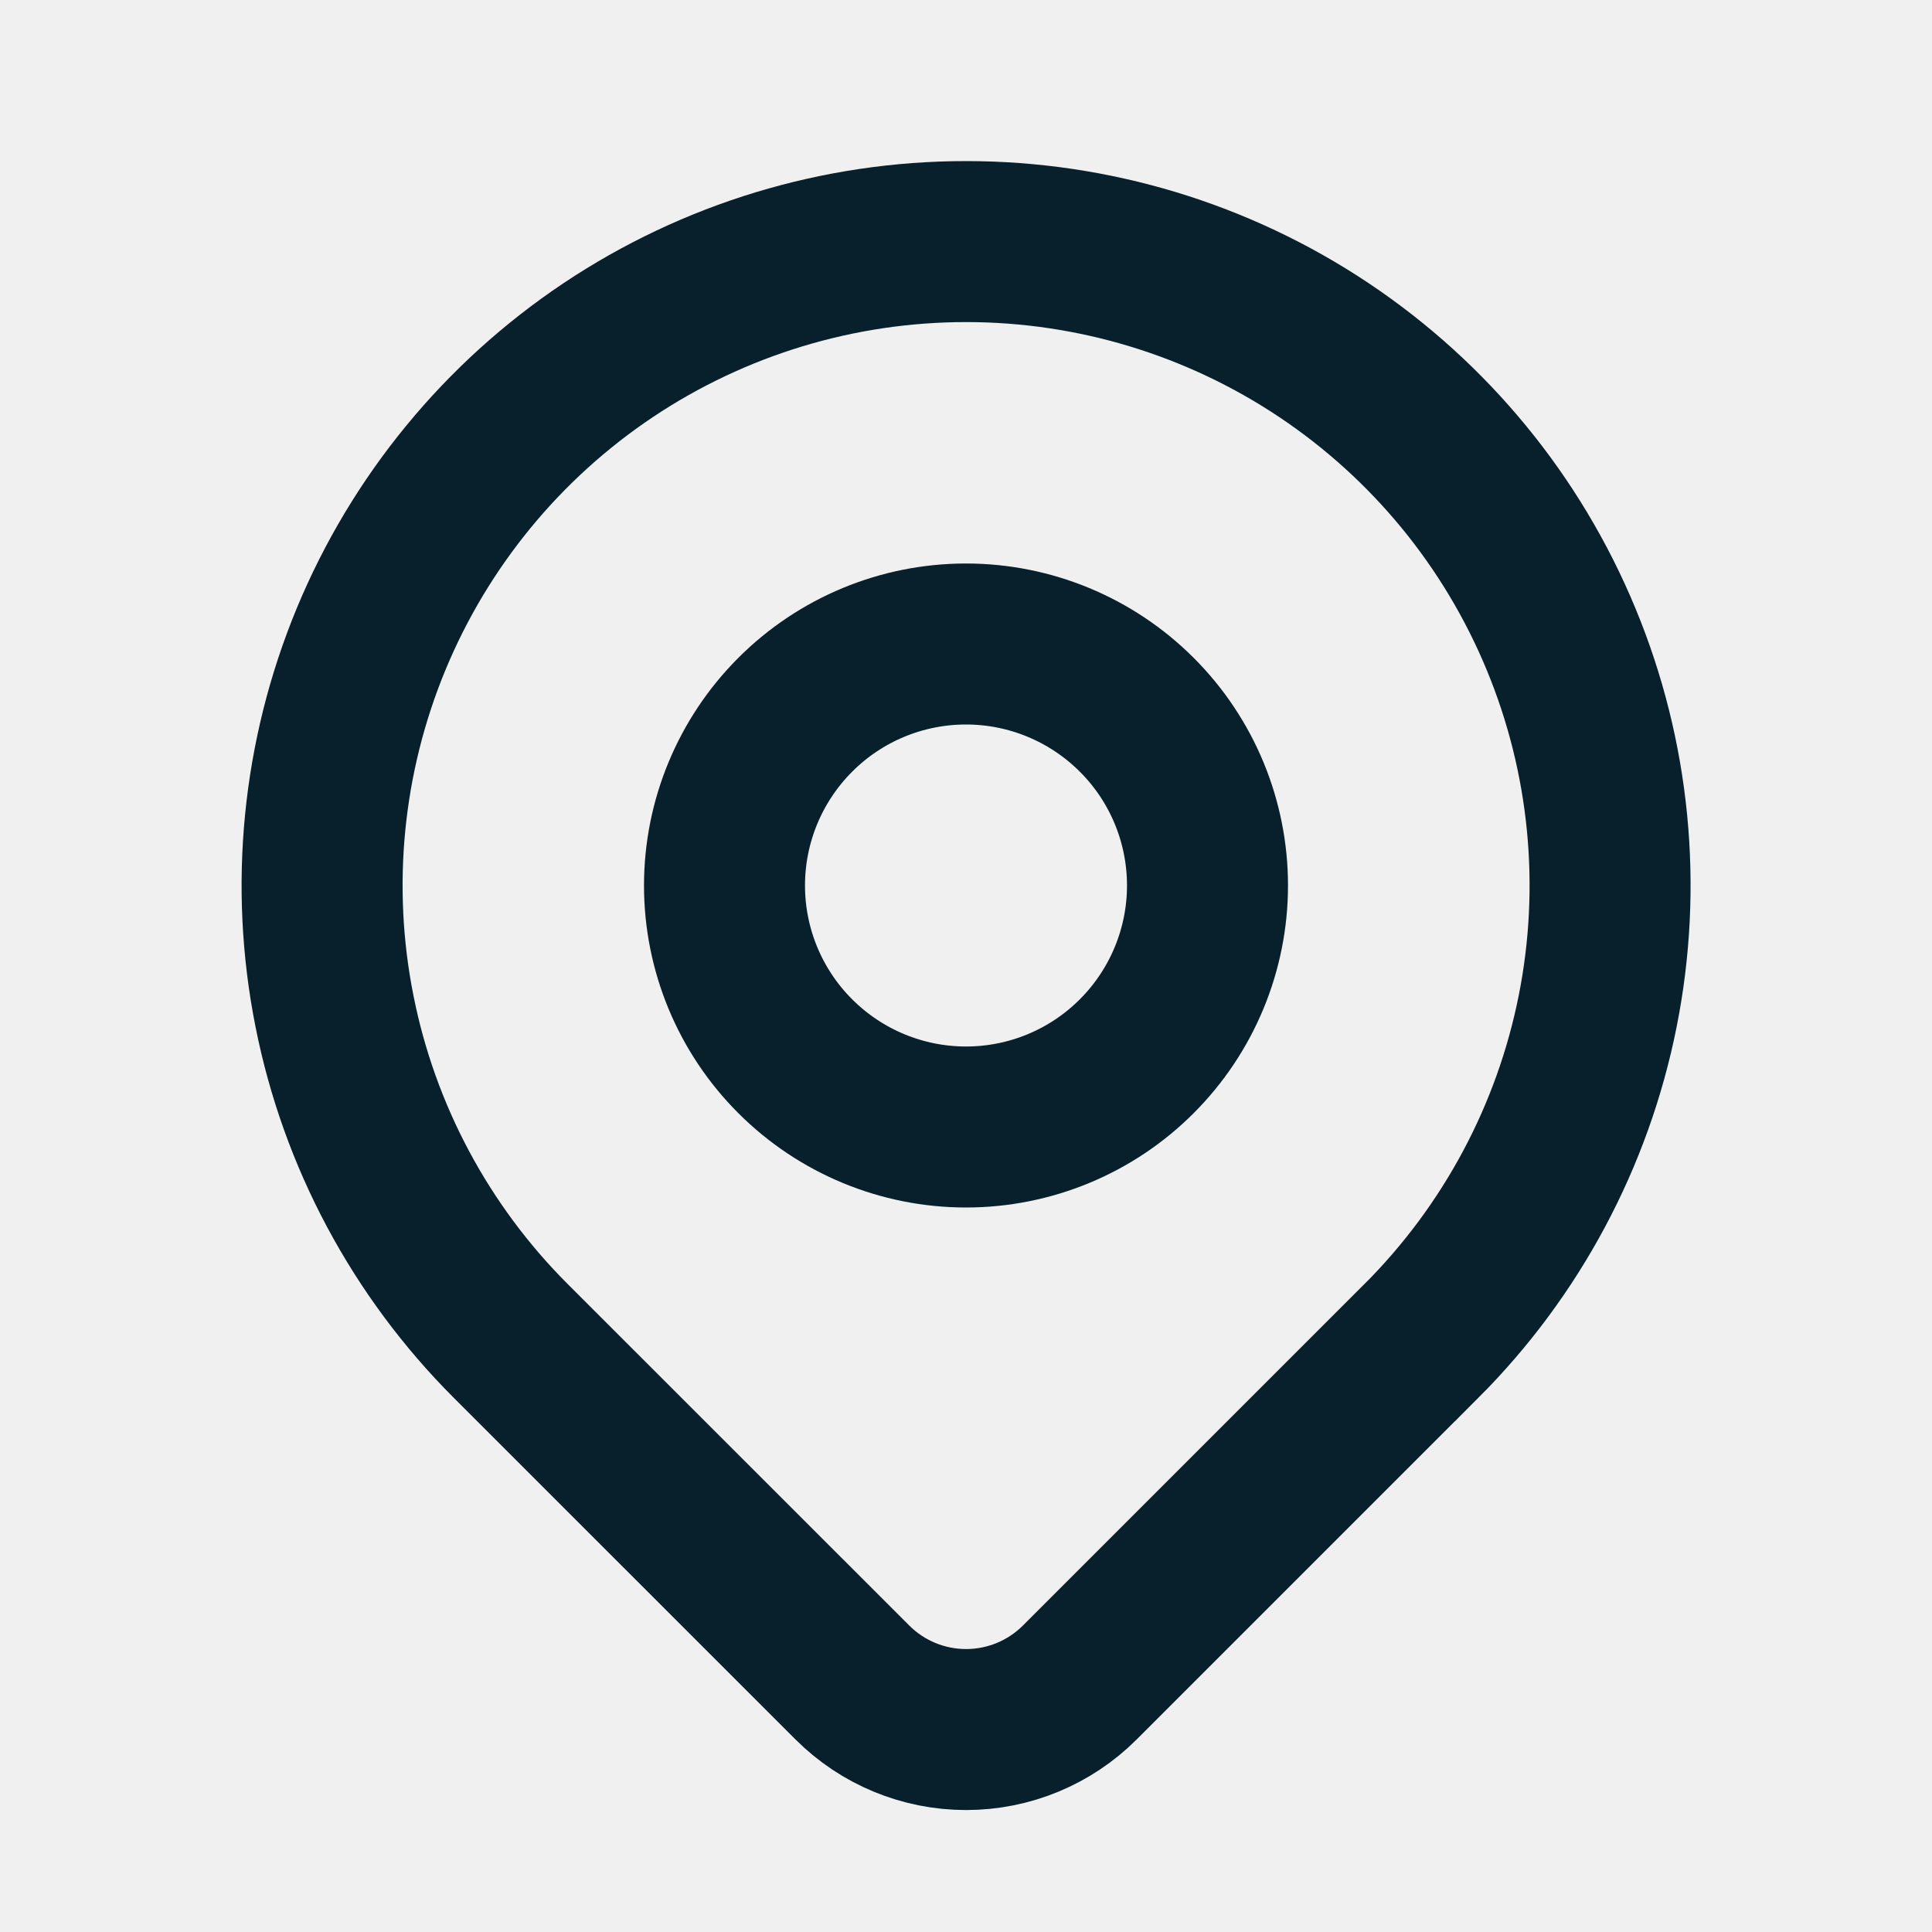
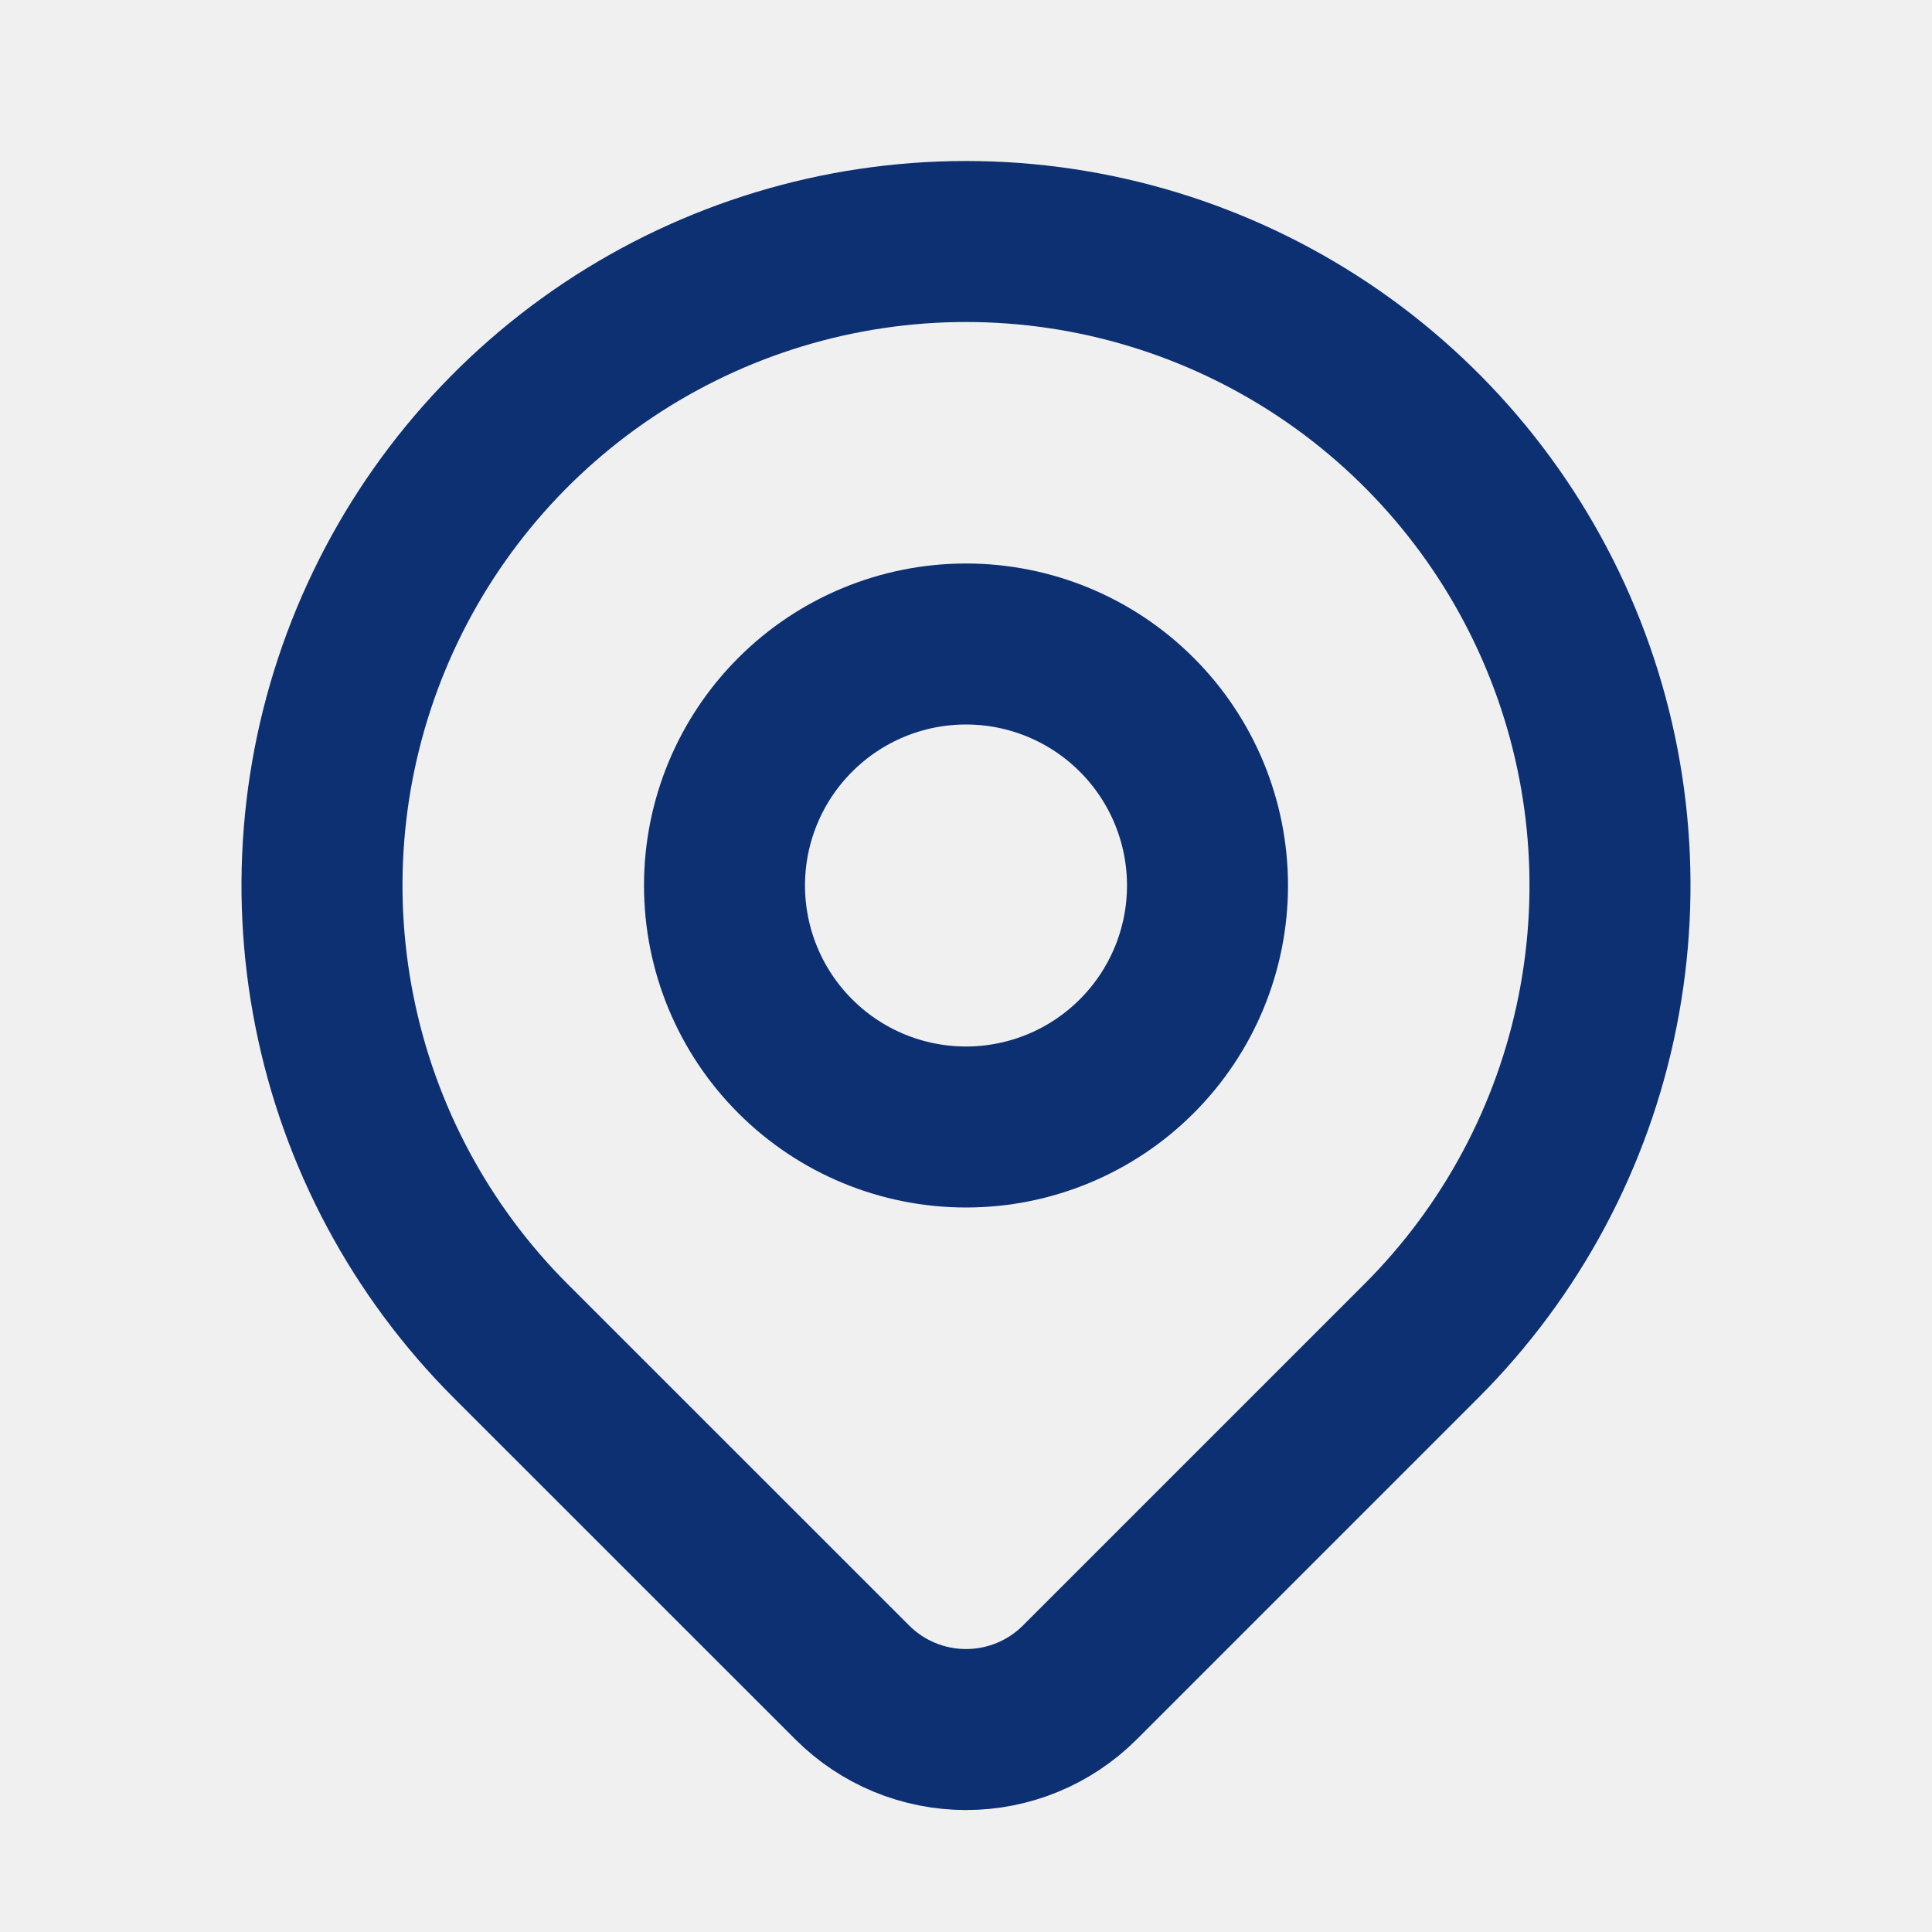
- <svg xmlns="http://www.w3.org/2000/svg" width="24" height="24" viewBox="0 0 24 24" fill="none" stroke="#08202c" stroke-width="2" stroke-linecap="round" stroke-linejoin="round">
-   <path transform="translate(9 8)" d="M0 3c0 0.796 0.316 1.559 0.879 2.121 0.563 0.563 1.326 0.879 2.121 0.879 0.796 0 1.559-0.316 2.121-0.879 0.563-0.563 0.879-1.326 0.879-2.121 0-0.796-0.316-1.559-0.879-2.121-0.563-0.563-1.326-0.879-2.121-0.879-0.796 0-1.559 0.316-2.121 0.879-0.563 0.563-0.879 1.326-0.879 2.121z" />
-   <path transform="translate(4 3)" d="M13.657 13.657l-4.243 4.243c-0.375 0.375-0.883 0.585-1.413 0.585-0.53 0-1.038-0.21-1.413-0.585l-4.244-4.243c-1.119-1.119-1.881-2.544-2.189-4.096-0.309-1.552-0.15-3.16 0.455-4.622 0.606-1.462 1.631-2.711 2.946-3.59 1.316-0.879 2.862-1.348 4.445-1.348 1.582 0 3.129 0.469 4.445 1.348 1.316 0.879 2.341 2.128 2.946 3.59 0.606 1.462 0.764 3.07 0.455 4.622-0.309 1.552-1.071 2.977-2.189 4.096z" stroke-linejoin="miter" />
+ <svg xmlns="http://www.w3.org/2000/svg" width="24" height="24" viewBox="0 0 24 24" fill="none">
+   <g clip-path="url(#clip0_1283_5769)">
+     <path d="M9 11C9 11.796 9.316 12.559 9.879 13.121C10.441 13.684 11.204 14 12 14C12.796 14 13.559 13.684 14.121 13.121C14.684 12.559 15 11.796 15 11C15 10.204 14.684 9.441 14.121 8.879C13.559 8.316 12.796 8 12 8C11.204 8 10.441 8.316 9.879 8.879C9.316 9.441 9 10.204 9 11Z" stroke="#0C3072" stroke-width="2" stroke-linecap="round" stroke-linejoin="round" />
+     <path d="M17.657 16.657L13.414 20.9C13.039 21.275 12.531 21.485 12.001 21.485C11.47 21.485 10.962 21.275 10.587 20.9L6.343 16.657C5.224 15.538 4.462 14.113 4.154 12.561C3.845 11.009 4.003 9.401 4.609 7.939C5.215 6.477 6.24 5.228 7.555 4.349C8.871 3.47 10.418 3 12 3C13.582 3 15.129 3.47 16.445 4.349C17.76 5.228 18.785 6.477 19.391 7.939C19.997 9.401 20.155 11.009 19.846 12.561C19.538 14.113 18.776 15.538 17.657 16.657Z" stroke="#0C3072" stroke-width="2" stroke-linecap="round" />
+   </g>
+   <defs>
+     <clipPath id="clip0_1283_5769">
+       <rect width="24" height="24" fill="white" />
+     </clipPath>
+   </defs>
</svg>
